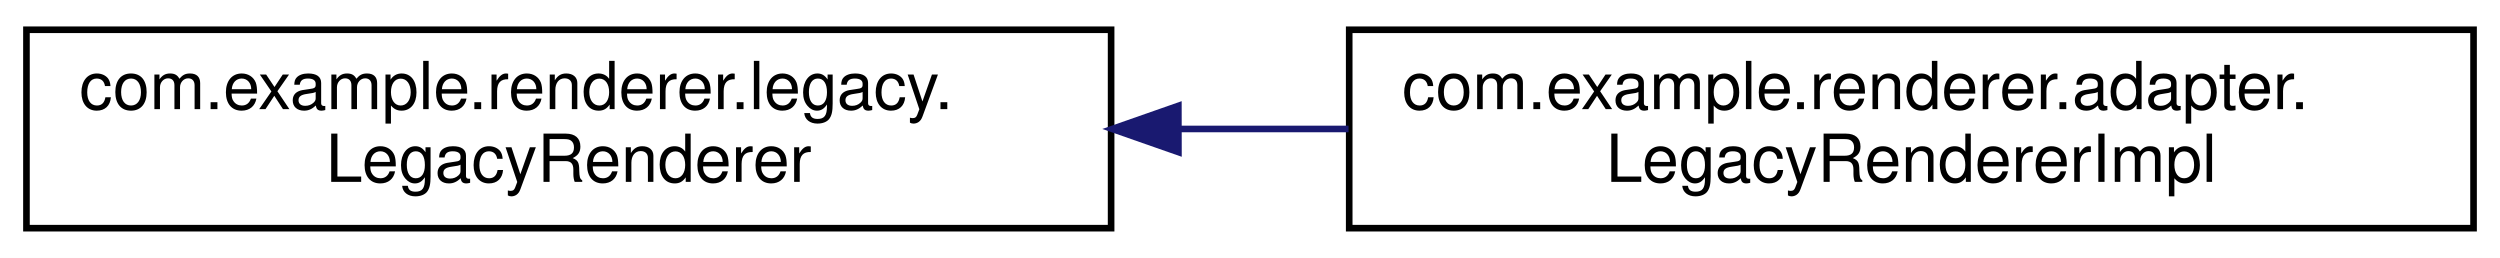
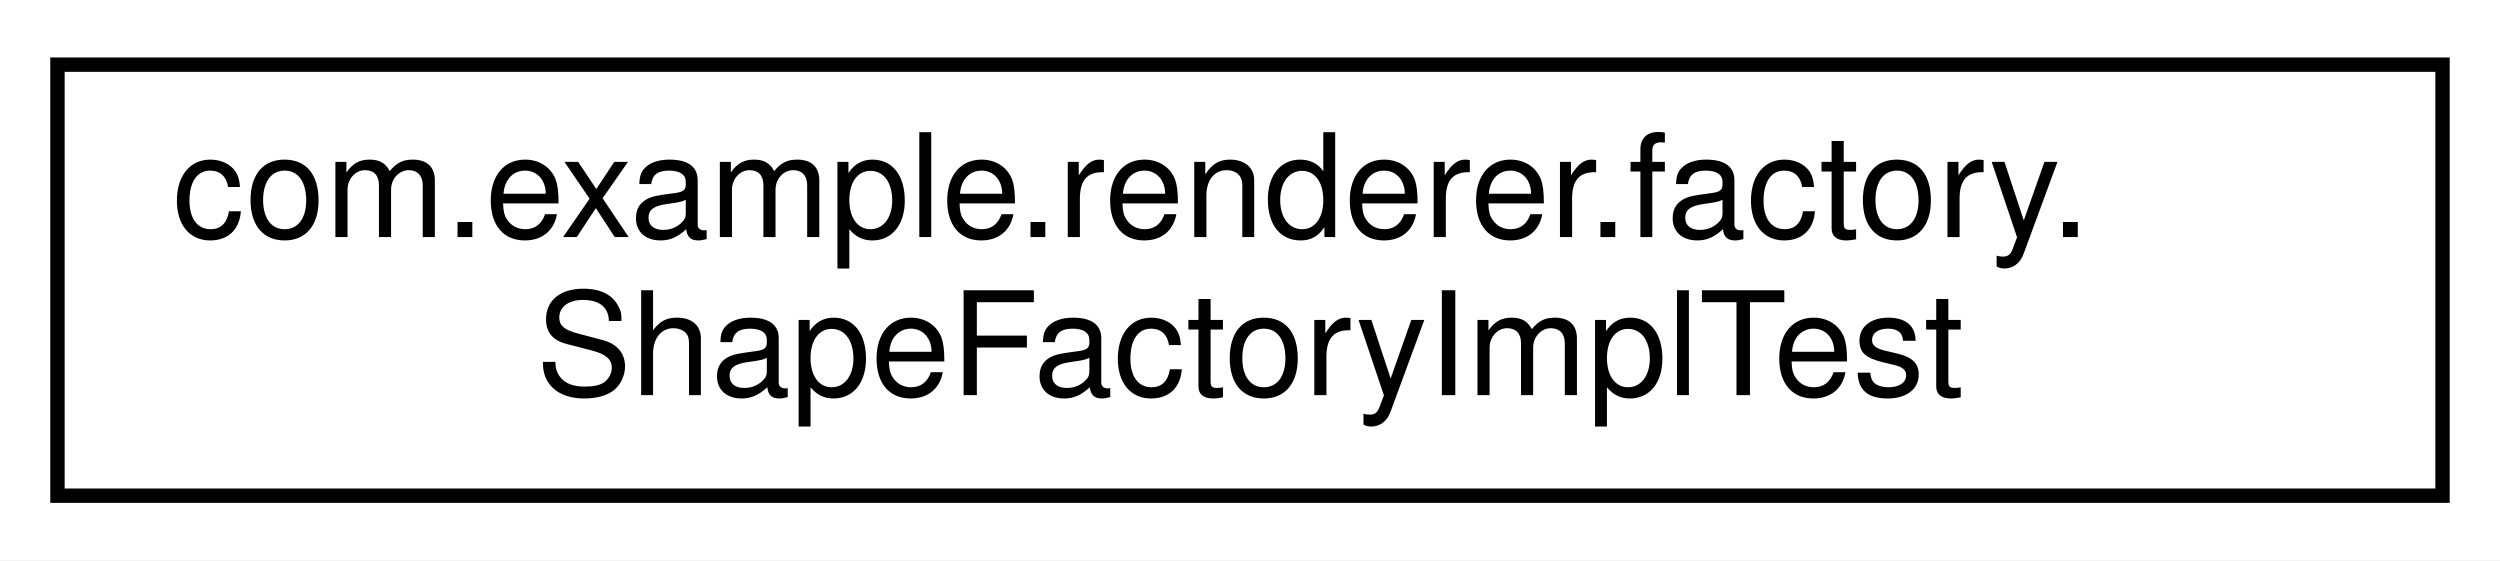
- <svg xmlns="http://www.w3.org/2000/svg" xmlns:xlink="http://www.w3.org/1999/xlink" width="378pt" height="39pt" viewBox="0.00 0.00 378.00 39.00">
+ <svg xmlns="http://www.w3.org/2000/svg" xmlns:xlink="http://www.w3.org/1999/xlink" width="174pt" height="39pt" viewBox="0.00 0.00 174.00 39.00">
  <g id="graph0" class="graph" transform="scale(1 1) rotate(0) translate(4 35)">
-     <polygon fill="white" stroke="transparent" points="-4,4 -4,-35 374,-35 374,4 -4,4" />
+     <polygon fill="white" stroke="transparent" points="-4,4 -4,-35 170,-35 170,4 -4,4" />
    <g id="node1" class="node">
      <g id="a_node1">
-         <a xlink:href="interfacecom_1_1example_1_1renderer_1_1legacy_1_1LegacyRenderer.html" target="_top" xlink:title=" ">
-           <polygon fill="white" stroke="black" points="0,-0.5 0,-30.5 164,-30.5 164,-0.5 0,-0.5" />
-           <text text-anchor="start" x="8" y="-18.5" font-family="Helvetica,sans-Serif" font-size="10.00">com.example.renderer.legacy.</text>
-           <text text-anchor="middle" x="82" y="-7.5" font-family="Helvetica,sans-Serif" font-size="10.00">LegacyRenderer</text>
+         <a xlink:href="classcom_1_1example_1_1renderer_1_1factory_1_1ShapeFactoryImplTest.html" target="_top" xlink:title=" ">
+           <polygon fill="white" stroke="black" points="0,-0.5 0,-30.5 166,-30.5 166,-0.5 0,-0.5" />
+           <text text-anchor="start" x="8" y="-18.5" font-family="Helvetica,sans-Serif" font-size="10.00">com.example.renderer.factory.</text>
+           <text text-anchor="middle" x="83" y="-7.5" font-family="Helvetica,sans-Serif" font-size="10.00">ShapeFactoryImplTest</text>
        </a>
      </g>
    </g>
-     <g id="node2" class="node">
-       <g id="a_node2">
-         <a xlink:href="classcom_1_1example_1_1renderer_1_1adapter_1_1LegacyRendererImpl.html" target="_top" xlink:title=" ">
-           <polygon fill="white" stroke="black" points="200,-0.5 200,-30.5 370,-30.5 370,-0.5 200,-0.5" />
-           <text text-anchor="start" x="208" y="-18.5" font-family="Helvetica,sans-Serif" font-size="10.00">com.example.renderer.adapter.</text>
-           <text text-anchor="middle" x="285" y="-7.5" font-family="Helvetica,sans-Serif" font-size="10.00">LegacyRendererImpl</text>
-         </a>
-       </g>
-     </g>
-     <g id="edge1" class="edge">
-       <path fill="none" stroke="midnightblue" d="M174.18,-15.5C182.74,-15.5 191.4,-15.5 199.9,-15.5" />
-       <polygon fill="midnightblue" stroke="midnightblue" points="174.18,-12 164.18,-15.5 174.17,-19 174.18,-12" />
-     </g>
  </g>
</svg>
